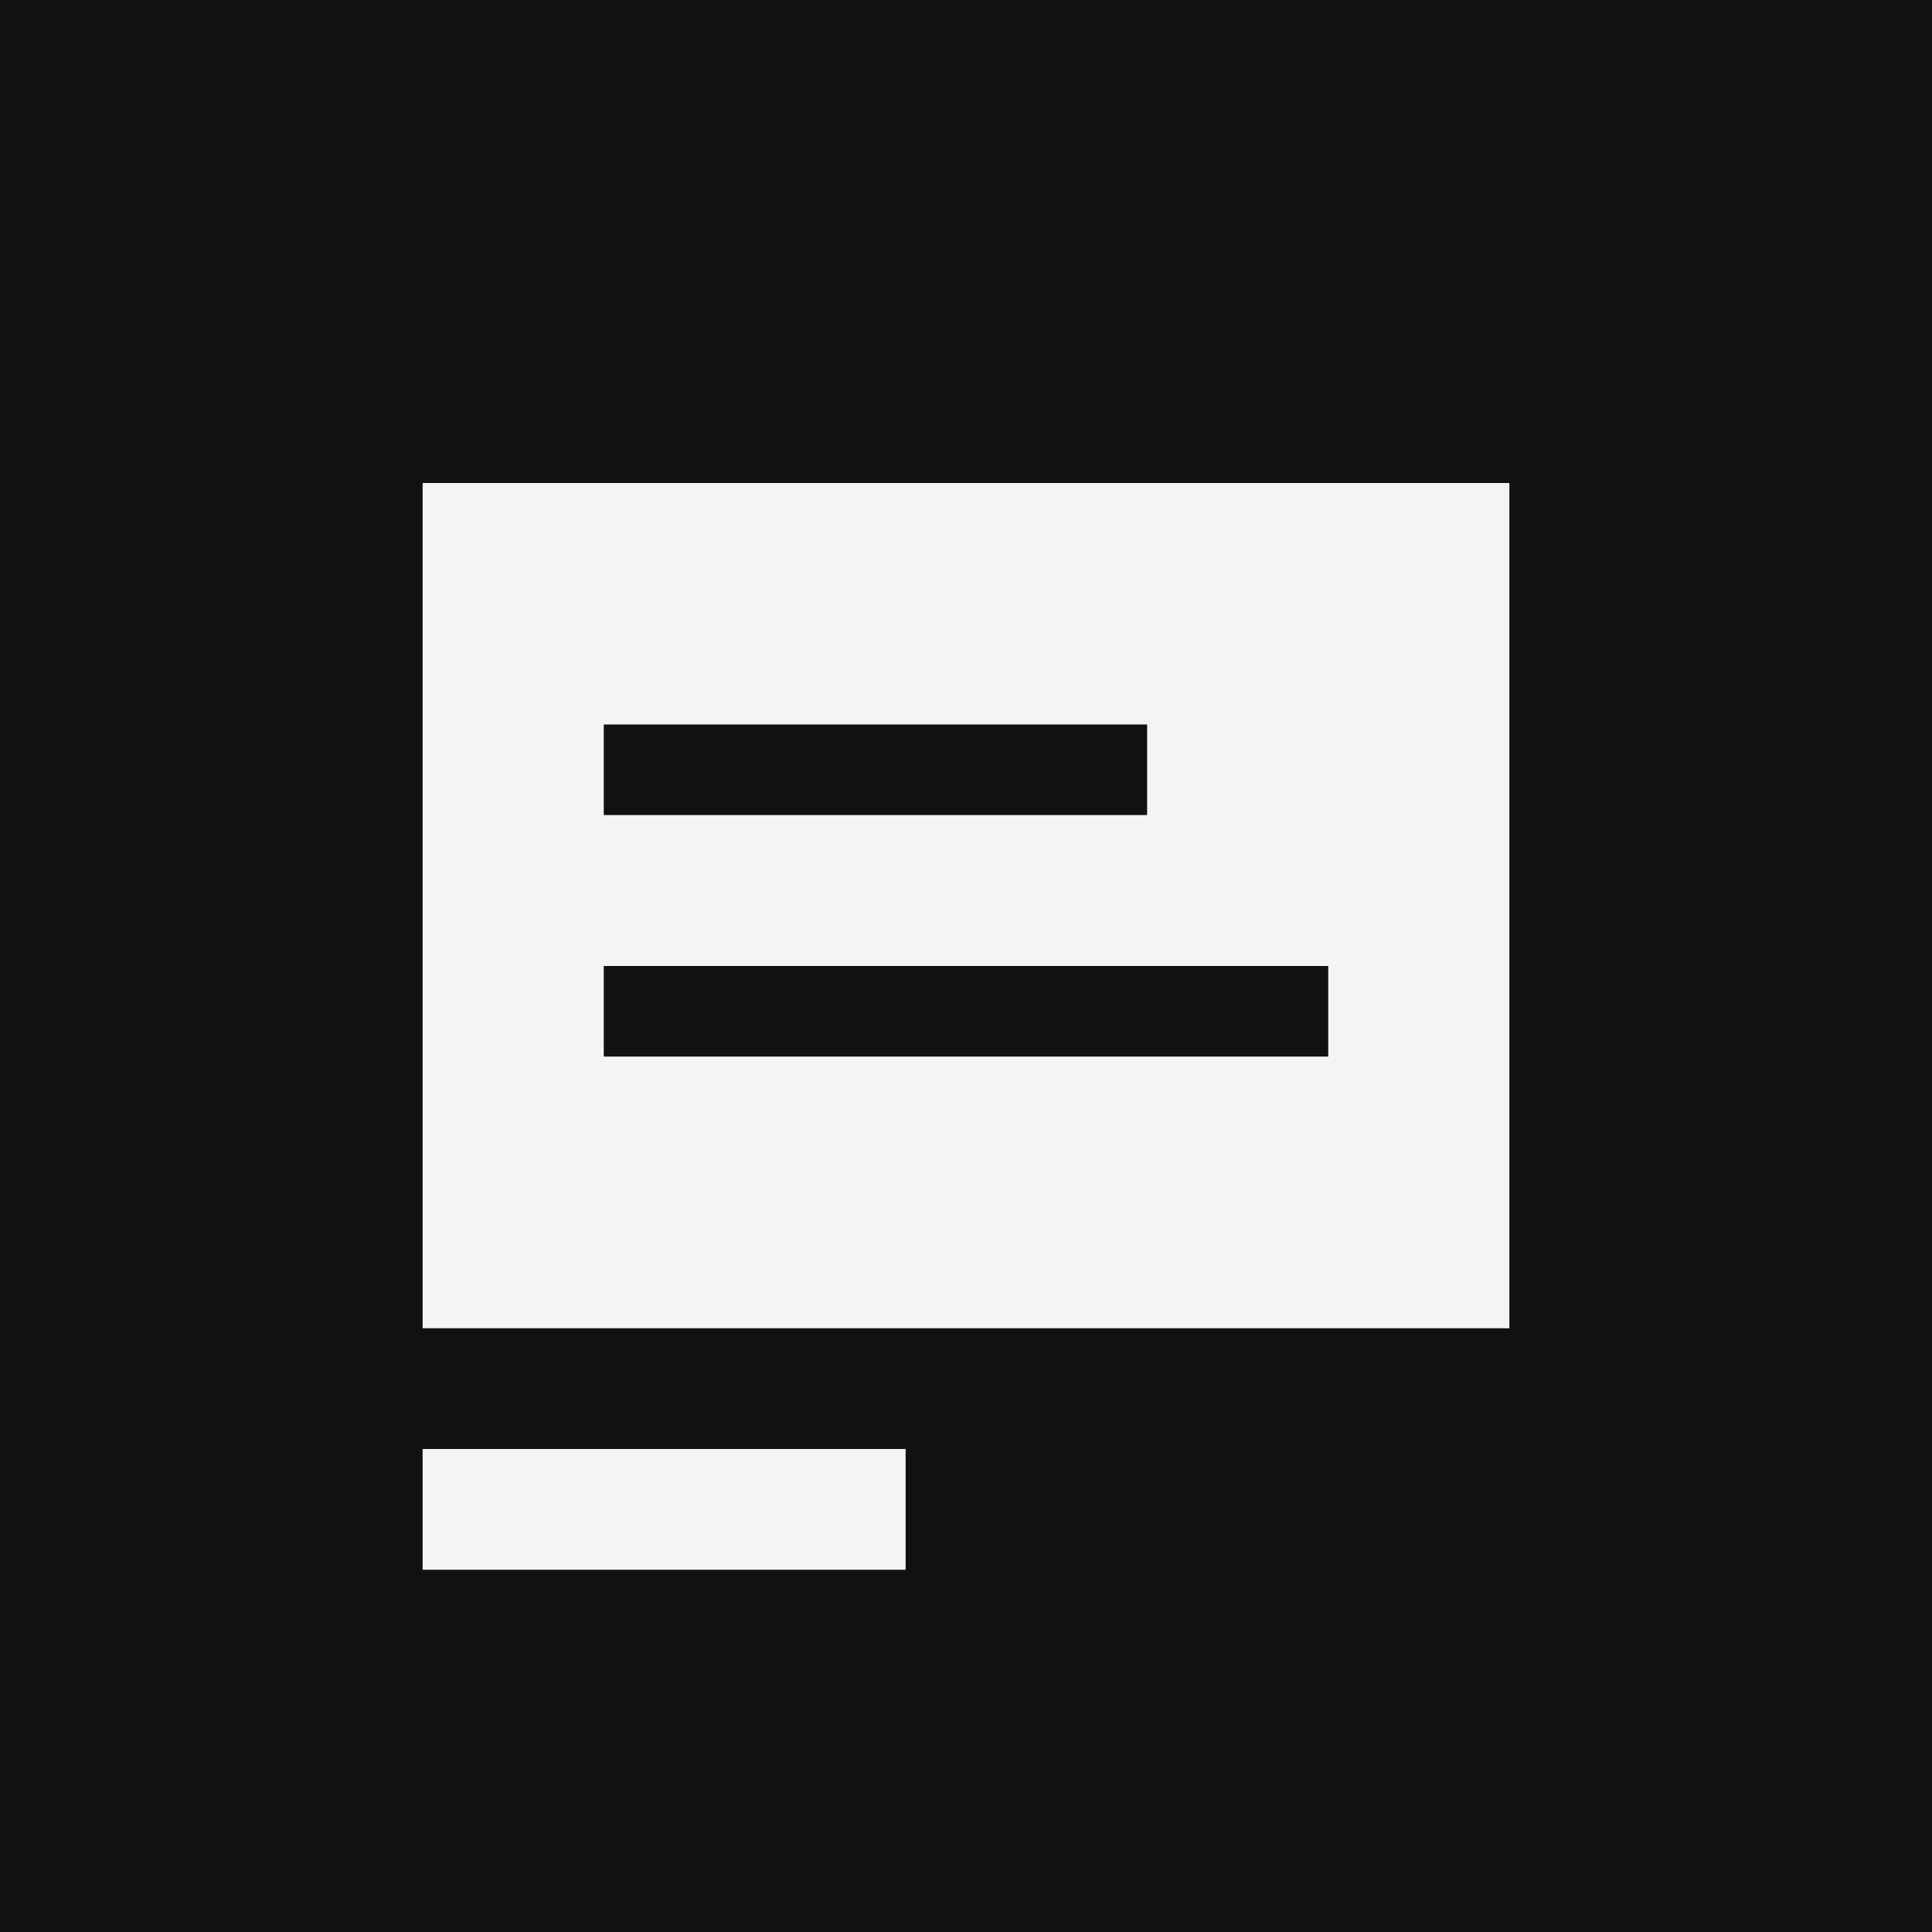
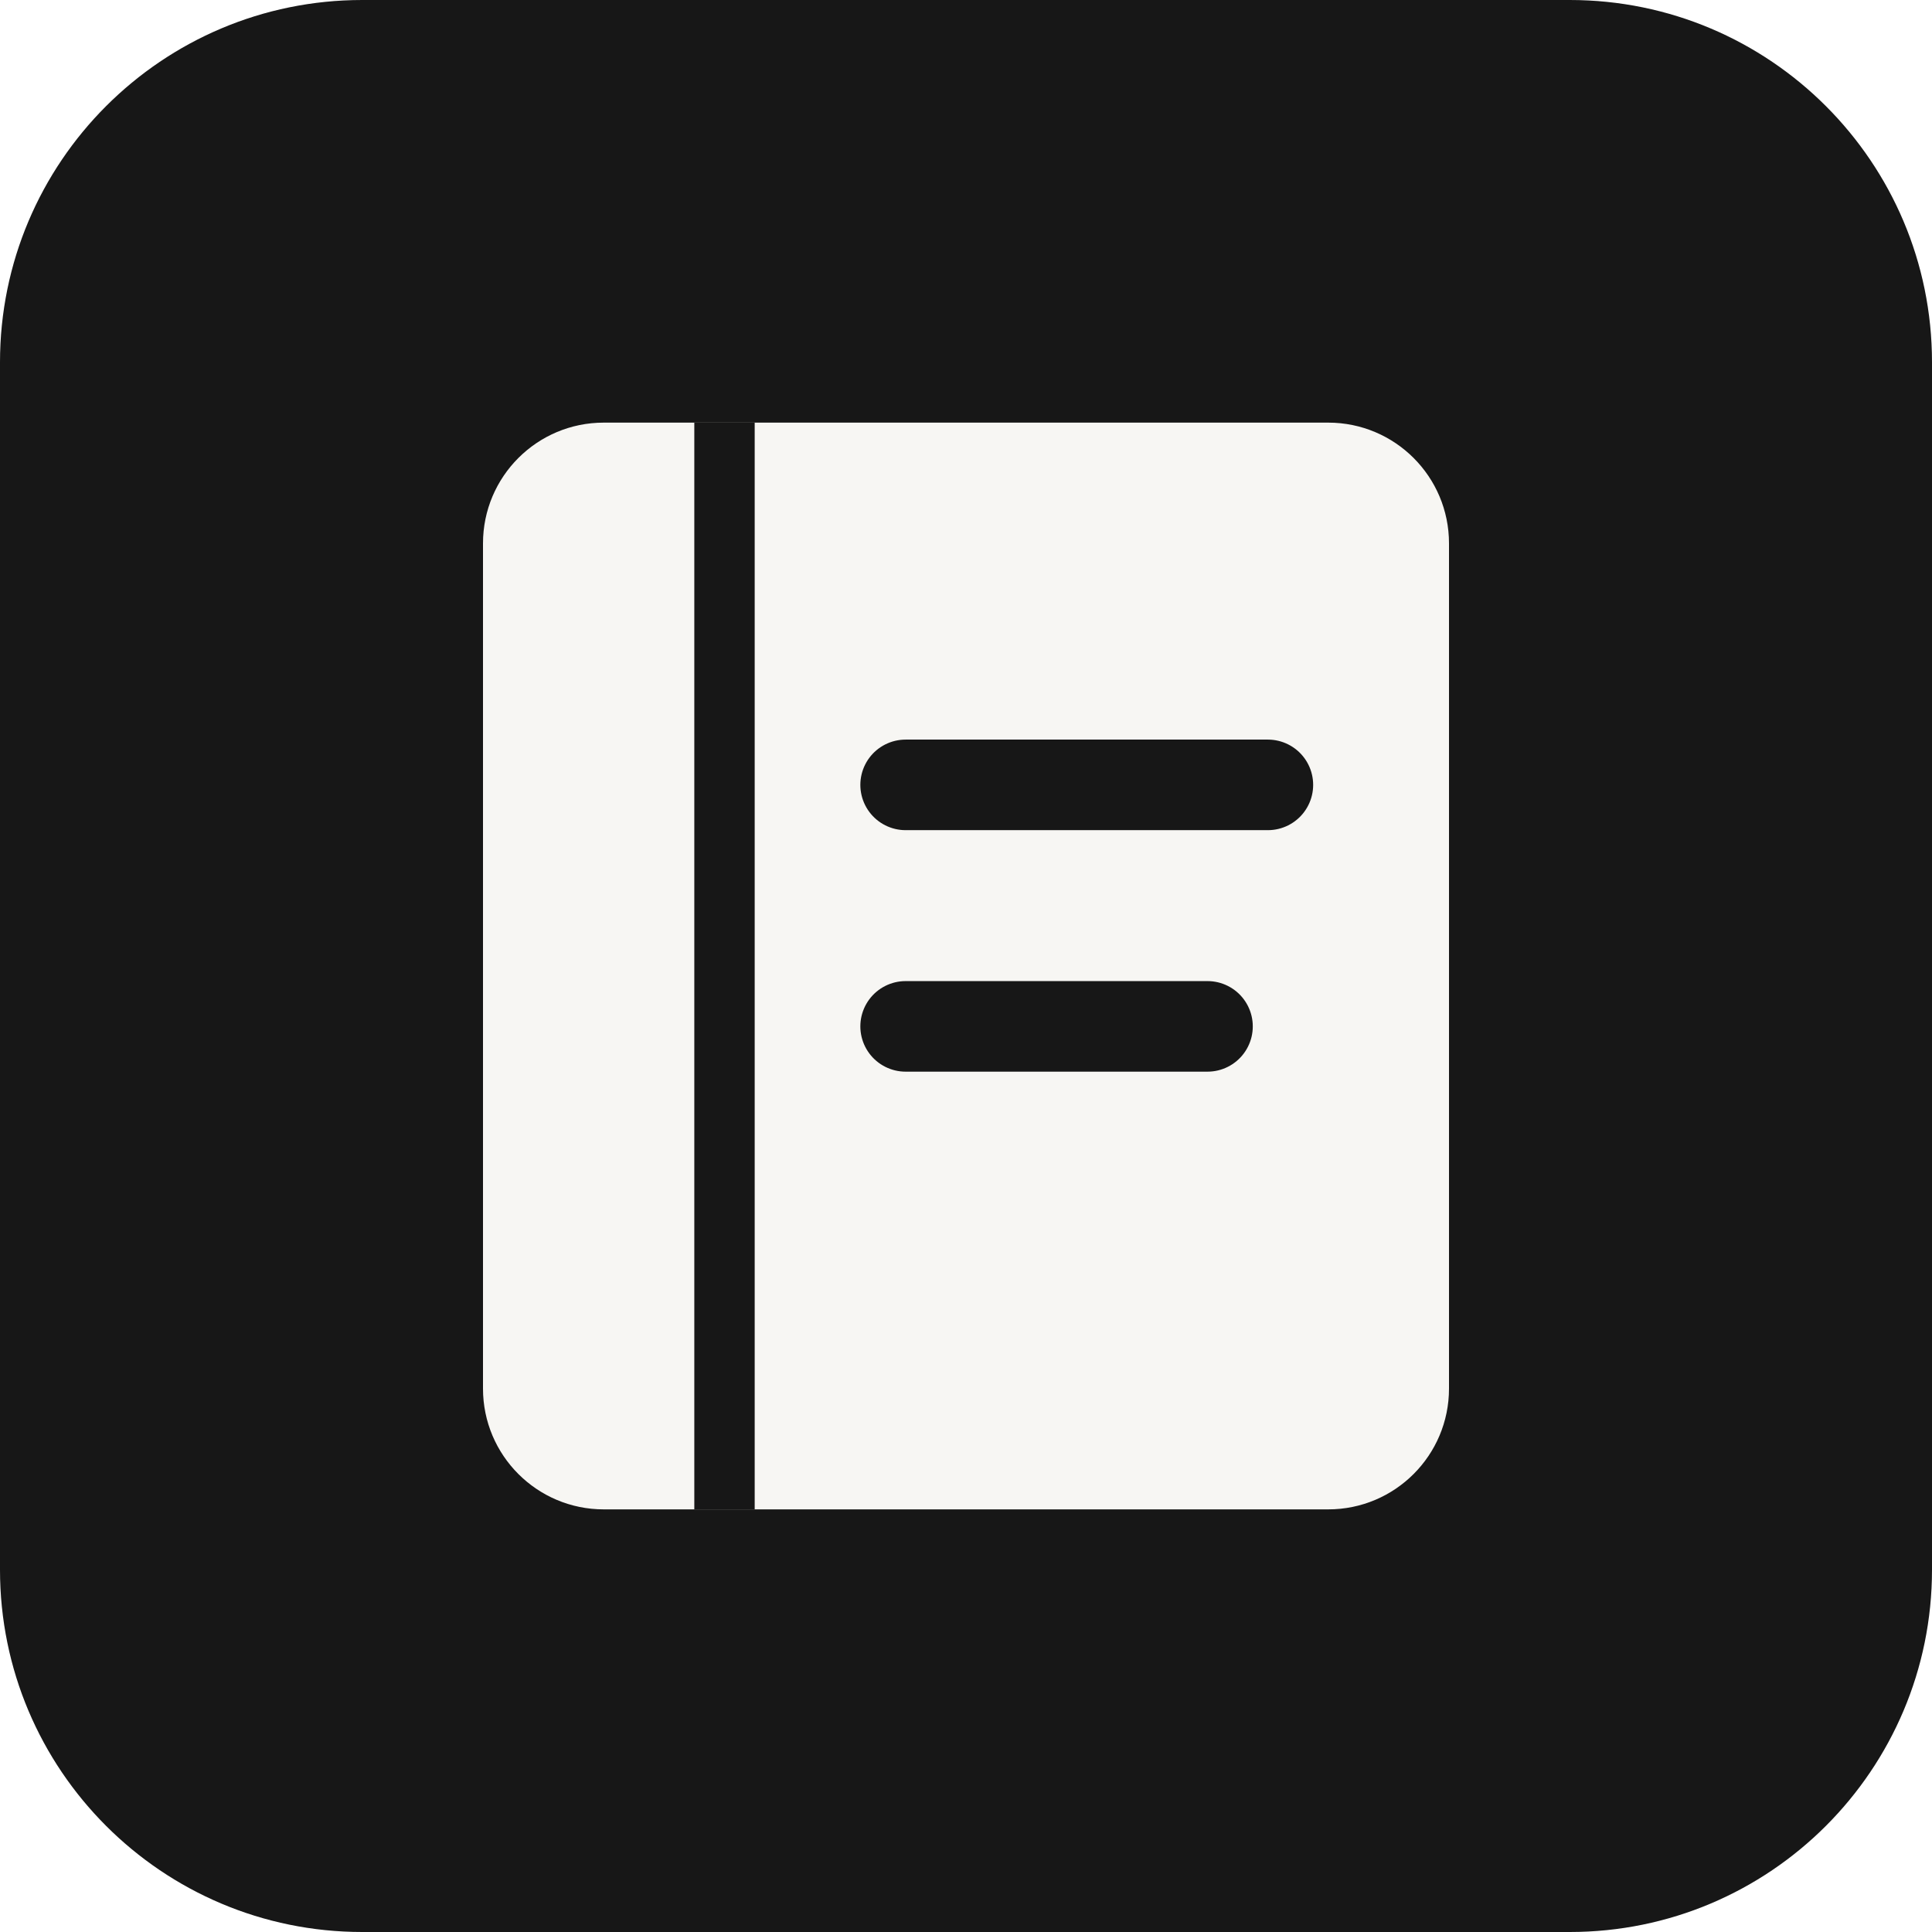
<svg xmlns="http://www.w3.org/2000/svg" viewBox="0 0 64 64" fill="none">
-   <rect width="64" height="64" fill="#111111" />
-   <rect x="14" y="16" width="36" height="28" fill="#F4F4F2" />
-   <rect x="20" y="24" width="18" height="3" fill="#111111" />
-   <rect x="20" y="32" width="24" height="3" fill="#111111" />
-   <rect x="14" y="48" width="16" height="4" fill="#F4F4F2" />
+   <rect width="64" height="64" rx="12" fill="#171717" />
+   <rect x="16" y="14" width="32" height="36" rx="4" fill="#F7F6F3" />
+   <path d="M24 14v36" stroke="#171717" stroke-width="2" />
+   <path d="M30 26h12M30 34h10" stroke="#171717" stroke-width="3" stroke-linecap="round" />
</svg>
